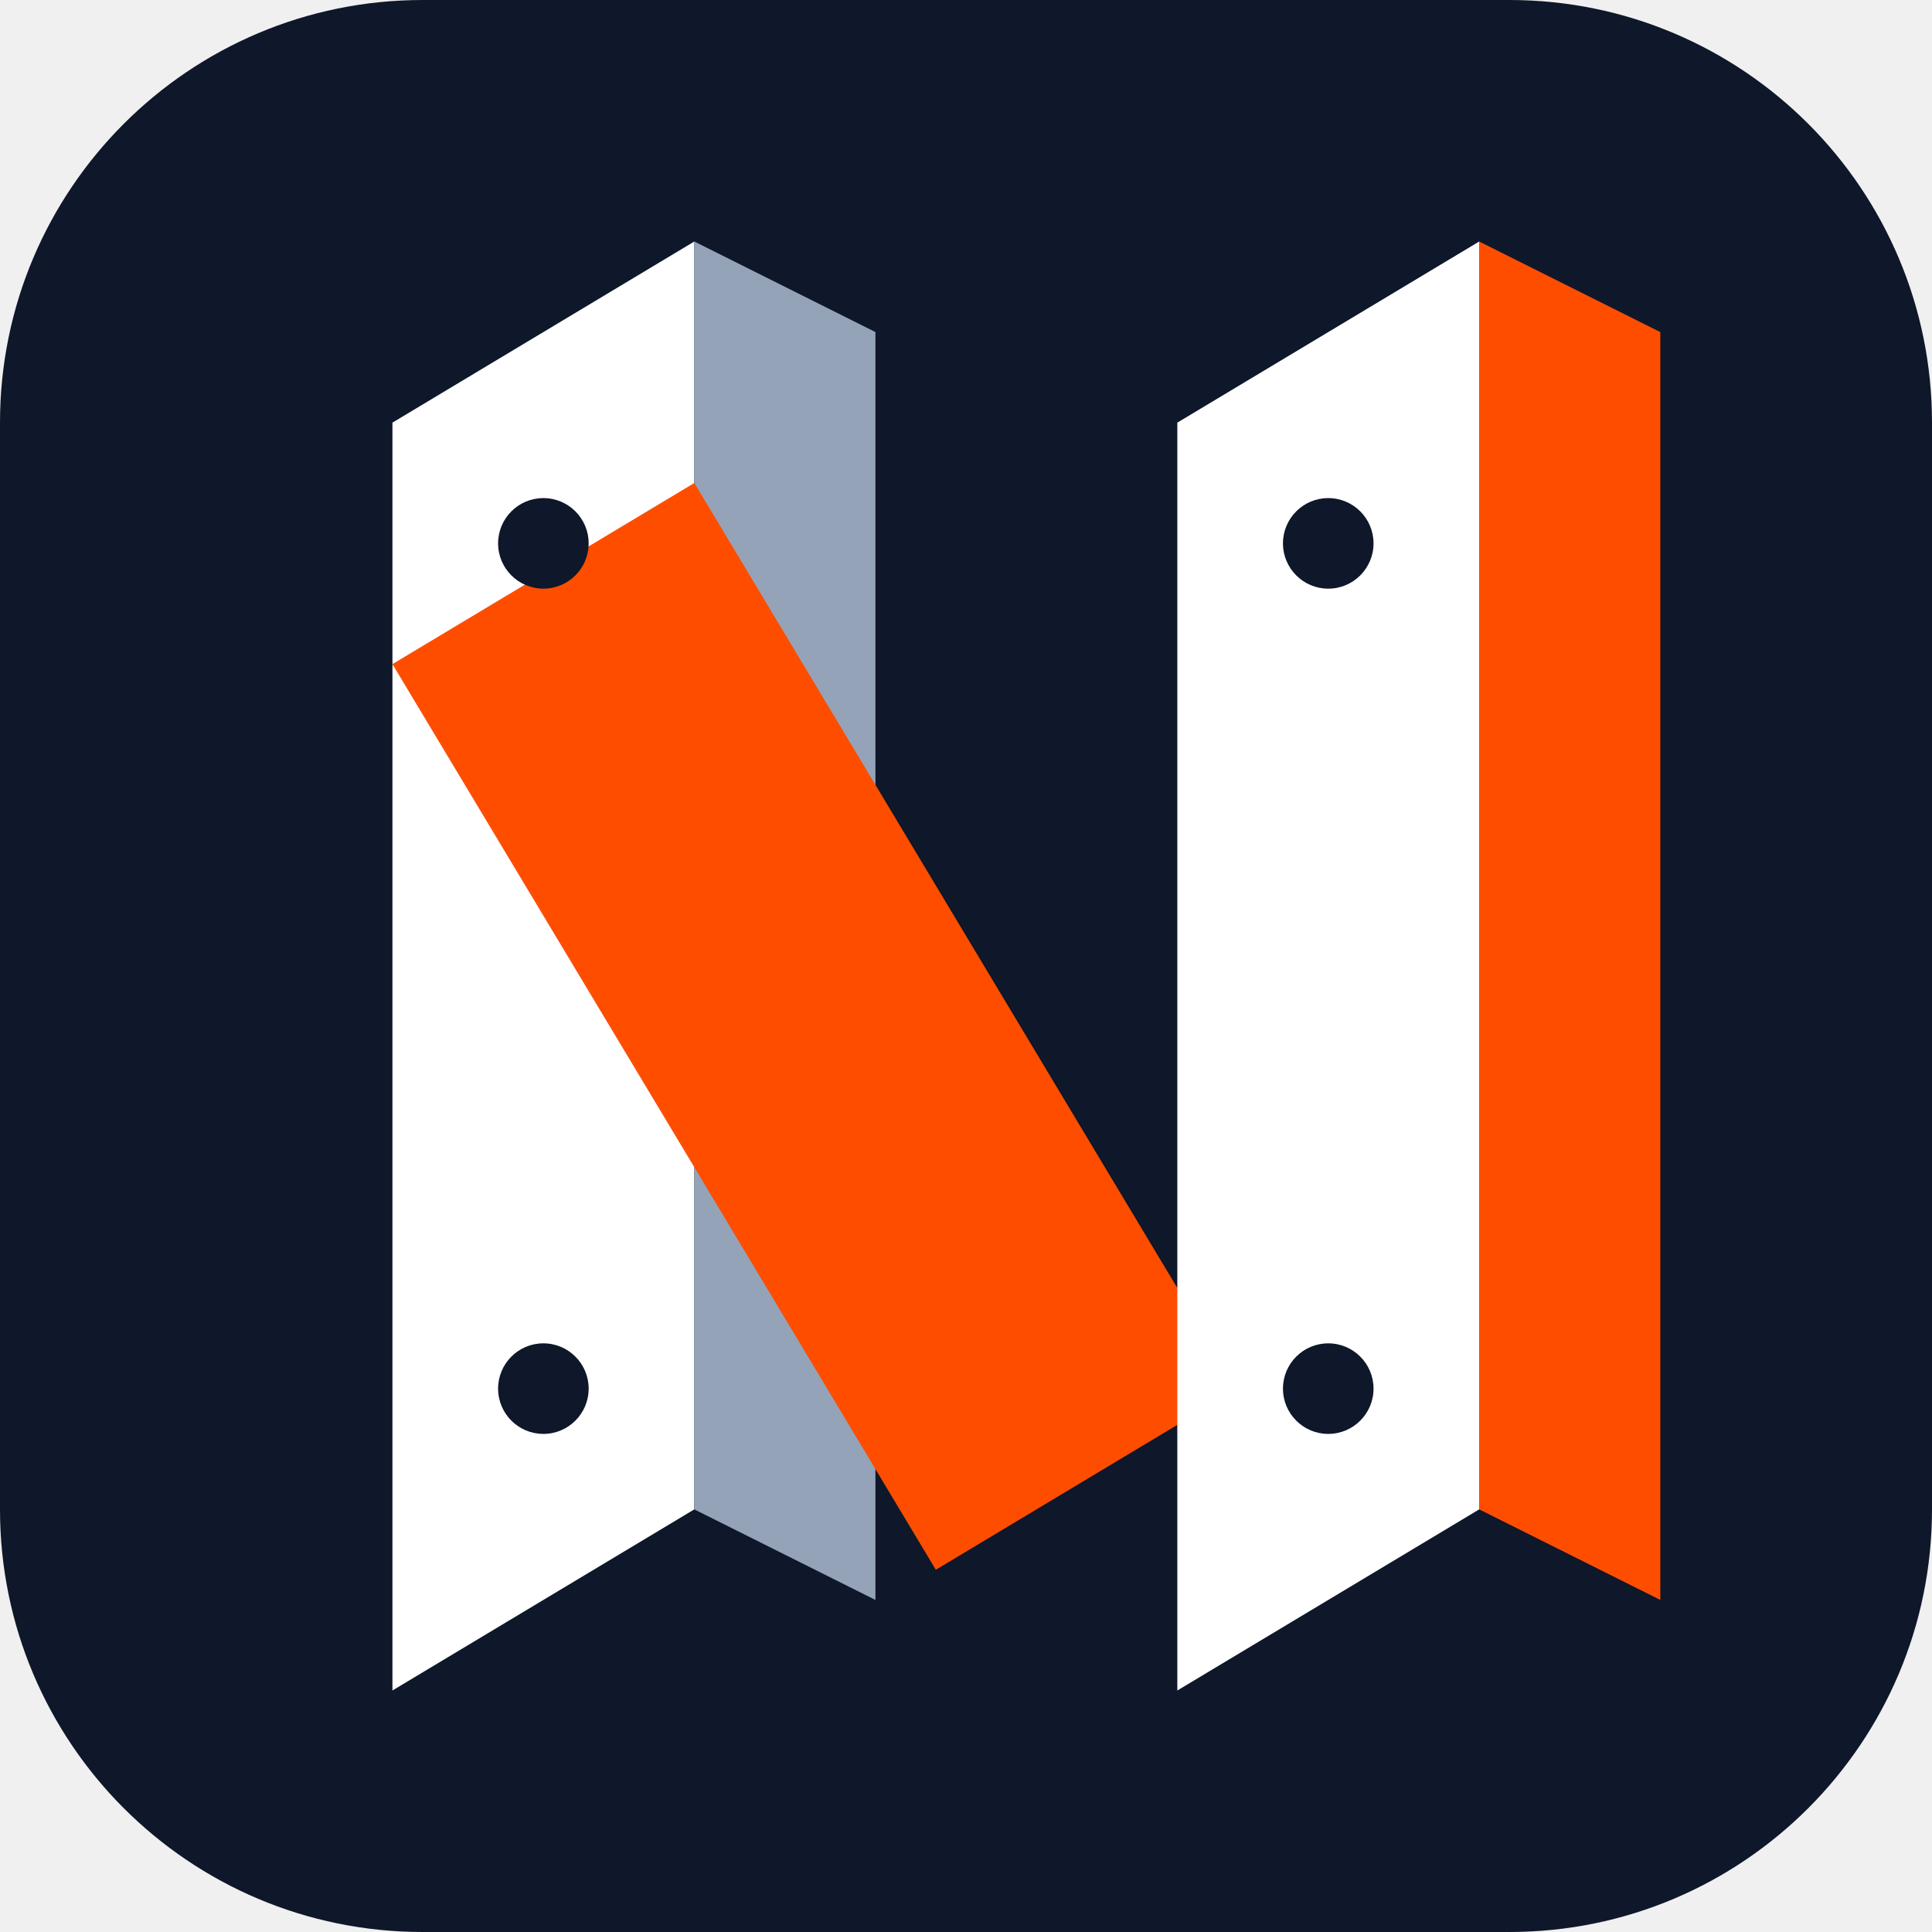
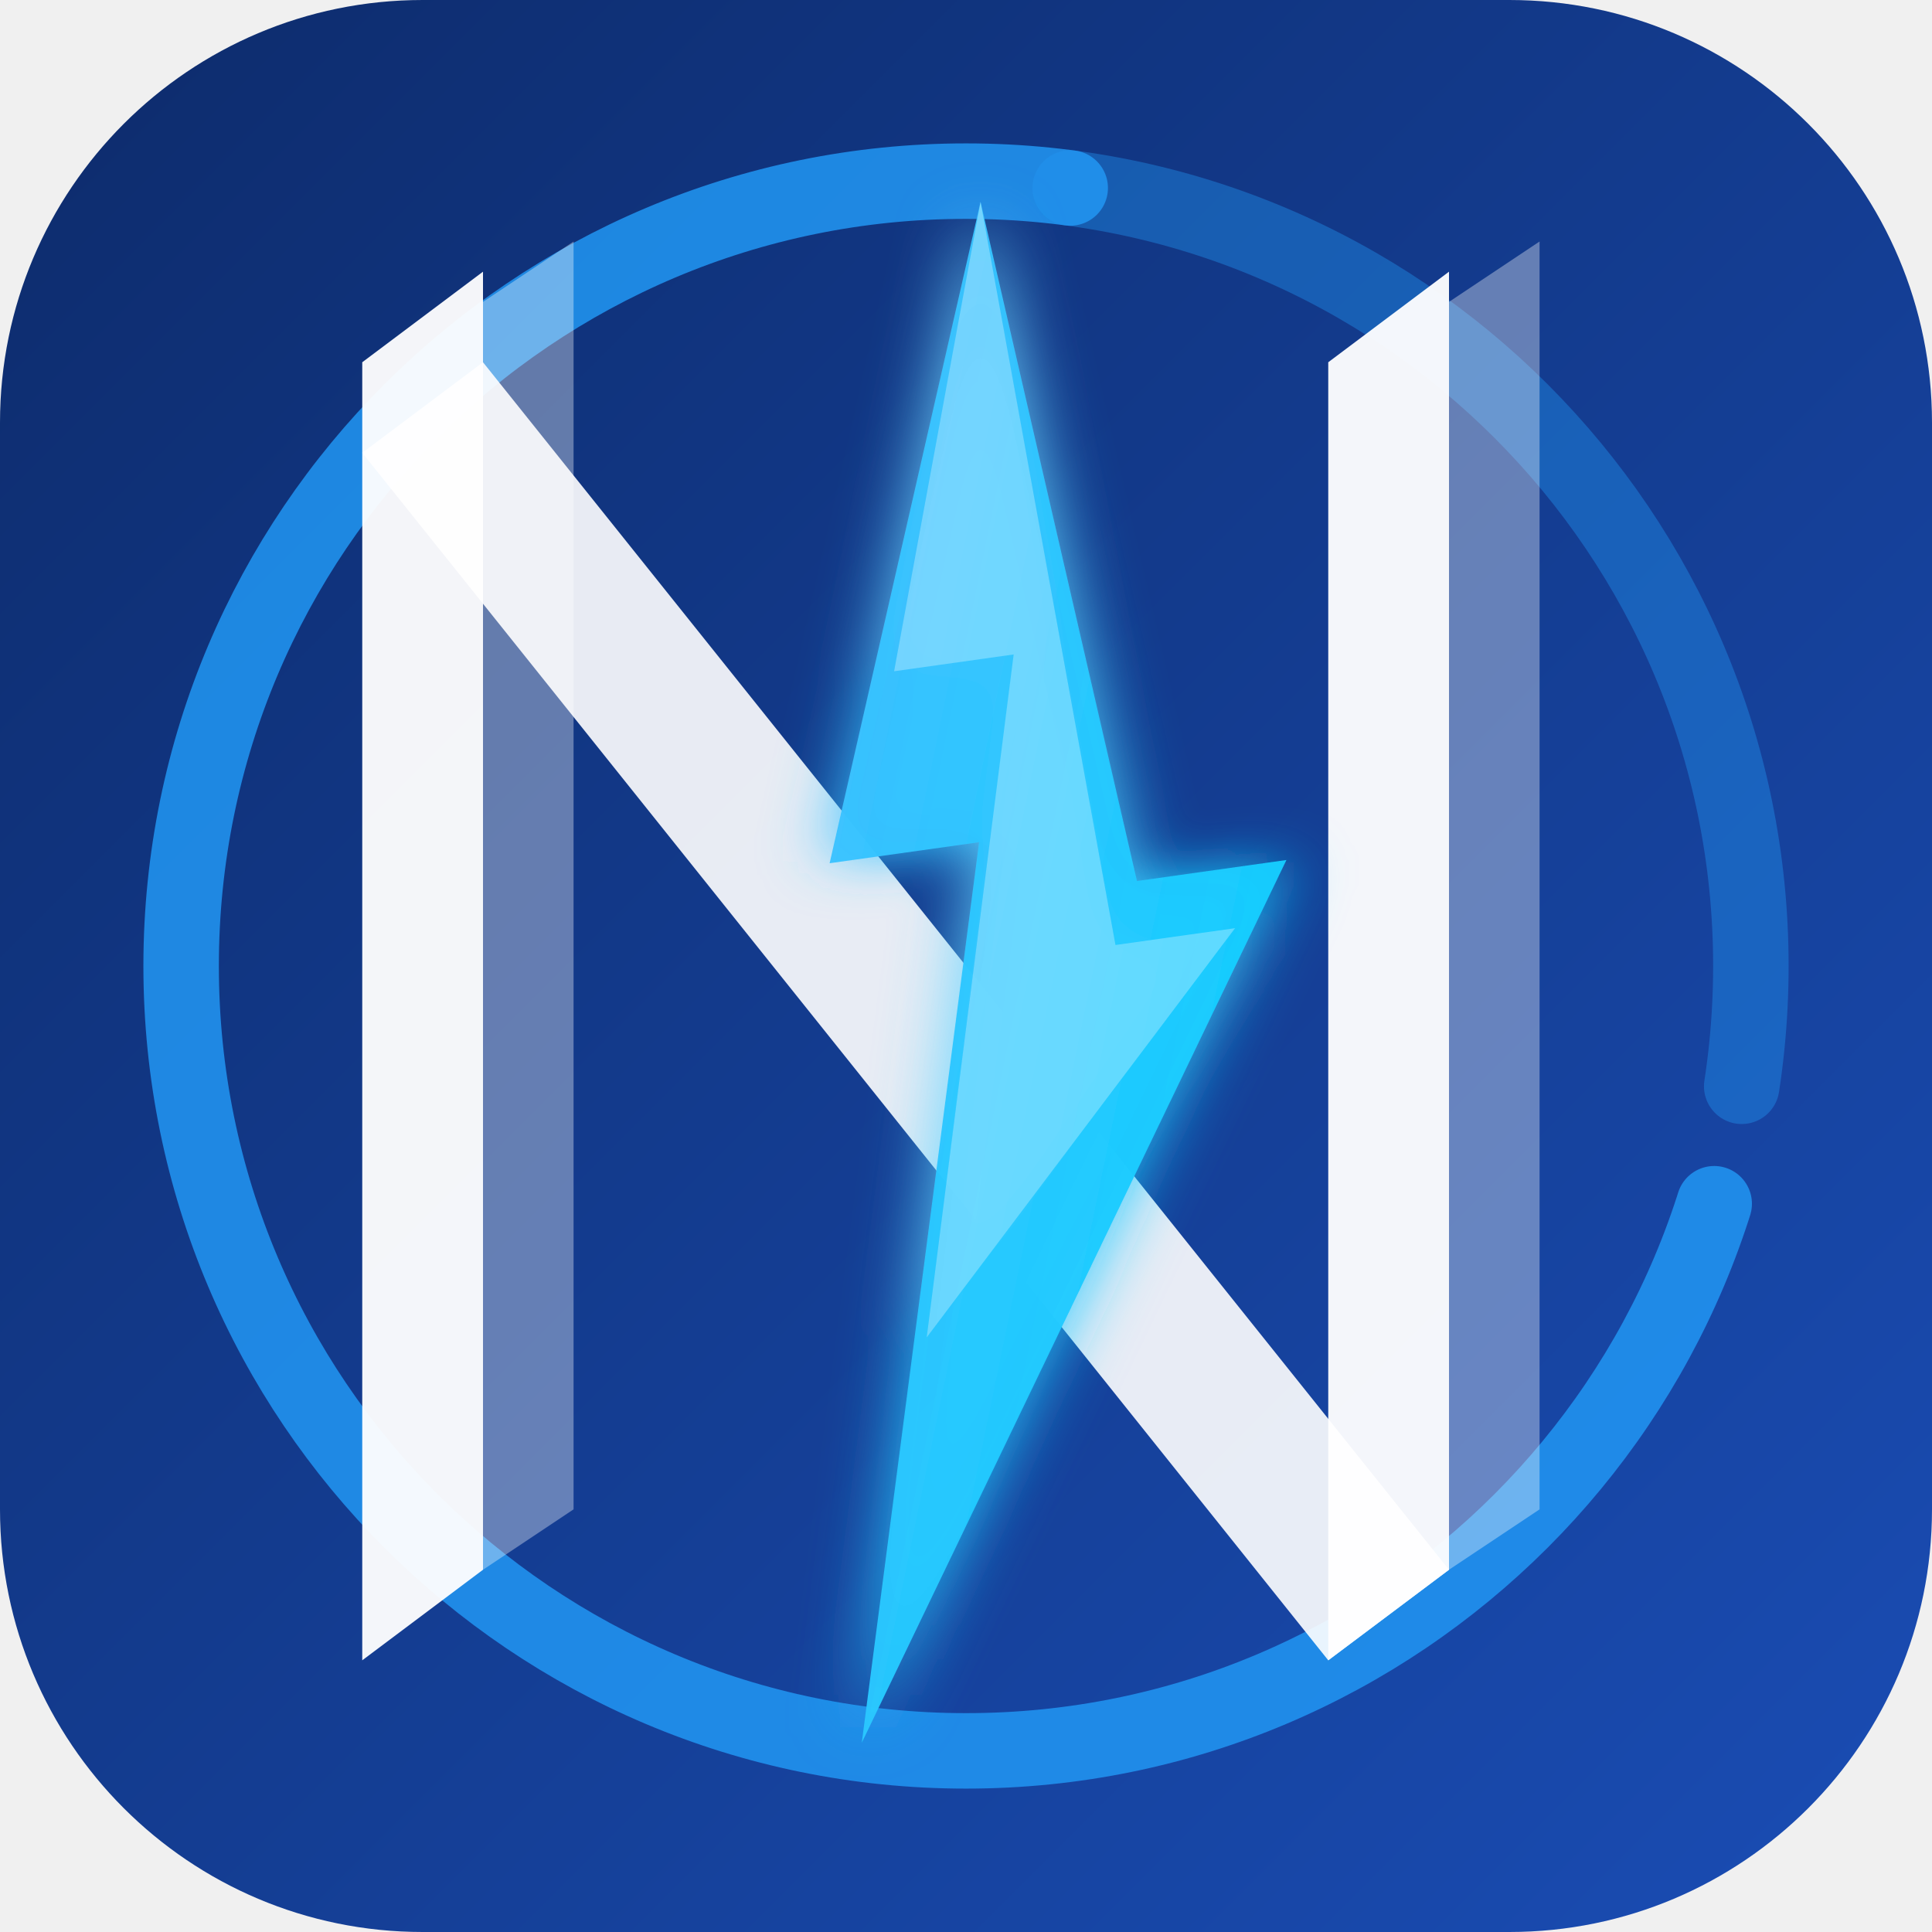
<svg xmlns="http://www.w3.org/2000/svg" viewBox="0 0 64 64" width="64" height="64" fill="none">
-   <rect width="64" height="64" rx="14" fill="#0F172A" />
-   <g transform="translate(9, 8)">
-     <path d="M4 6 L14 0 L14 42 L4 48 Z" fill="#FFFFFF" />
-     <path d="M14 0 L20 3 L20 45 L14 42 Z" fill="#94A3B8" />
-     <path d="M14 8 L32 38 L22 44 L4 14 Z" fill="#FF4D00" />
-     <path d="M30 6 L40 0 L40 42 L30 48 Z" fill="#FFFFFF" />
-     <path d="M40 0 L46 3 L46 45 L40 42 Z" fill="#FF4D00" />
-     <circle cx="9" cy="10" r="1.5" fill="#0F172A" />
-     <circle cx="9" cy="38" r="1.5" fill="#0F172A" />
-     <circle cx="35" cy="10" r="1.5" fill="#0F172A" />
-     <circle cx="35" cy="38" r="1.5" fill="#0F172A" />
+   <defs>
+     <linearGradient id="bgGrad" x1="0%" y1="0%" x2="100%" y2="100%">
+       <stop offset="0%" stop-color="#0D2B6B" />
+       <stop offset="100%" stop-color="#1A4DB5" />
+     </linearGradient>
+     <linearGradient id="boltFav" x1="0%" y1="0%" x2="100%" y2="100%">
+       <stop offset="0%" stop-color="#52BBFF" />
+       <stop offset="100%" stop-color="#00D4FF" />
+     </linearGradient>
+     <filter id="glowFav" x="-20%" y="-20%" width="140%" height="140%">
+       <feGaussianBlur stdDeviation="1" result="blur" />
+       <feMerge>
+         <feMergeNode in="blur" />
+         <feMergeNode in="SourceGraphic" />
+       </feMerge>
+     </filter>
+   </defs>
+   <rect width="64" height="64" rx="14" fill="url(#bgGrad)" />
+   <circle cx="32" cy="32" r="26" stroke="#2196F3" stroke-width="2.5" fill="none" stroke-dasharray="118 44" stroke-dashoffset="-8" stroke-linecap="round" opacity="0.85" />
+   <circle cx="32" cy="32" r="26" stroke="#2196F3" stroke-width="2.5" fill="none" stroke-dasharray="40 122" stroke-dashoffset="-126" stroke-linecap="round" opacity="0.4" />
+   <path d="M12 12 L16 9 L16 52 L12 55 Z" fill="white" opacity="0.95" />
+   <path d="M16 10 L19 8 L19 50 L16 52 Z" fill="white" opacity="0.35" />
+   <path d="M44 12 L48 9 L48 52 L44 55 Z" fill="white" opacity="0.95" />
+   <path d="M48 10 L51 8 L51 50 L48 52 Z" fill="white" opacity="0.35" />
+   <path d="M16 12 L48 52 L44 55 L12 15 Z" fill="white" opacity="0.9" />
+   <g filter="url(#glowFav)" transform="rotate(-8, 32, 32)">
+     <path d="M36 7 L28 28 L33 28 L25 57 L43 30 L38 30 Z" fill="url(#boltFav)" opacity="0.97" />
+     <path d="M36 7 L31 22 L35 22 L29 44 L41 32 L37 32 Z" fill="white" opacity="0.3" />
  </g>
</svg>
